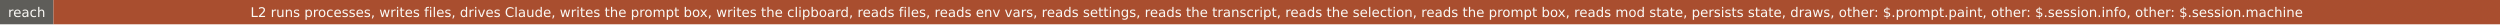
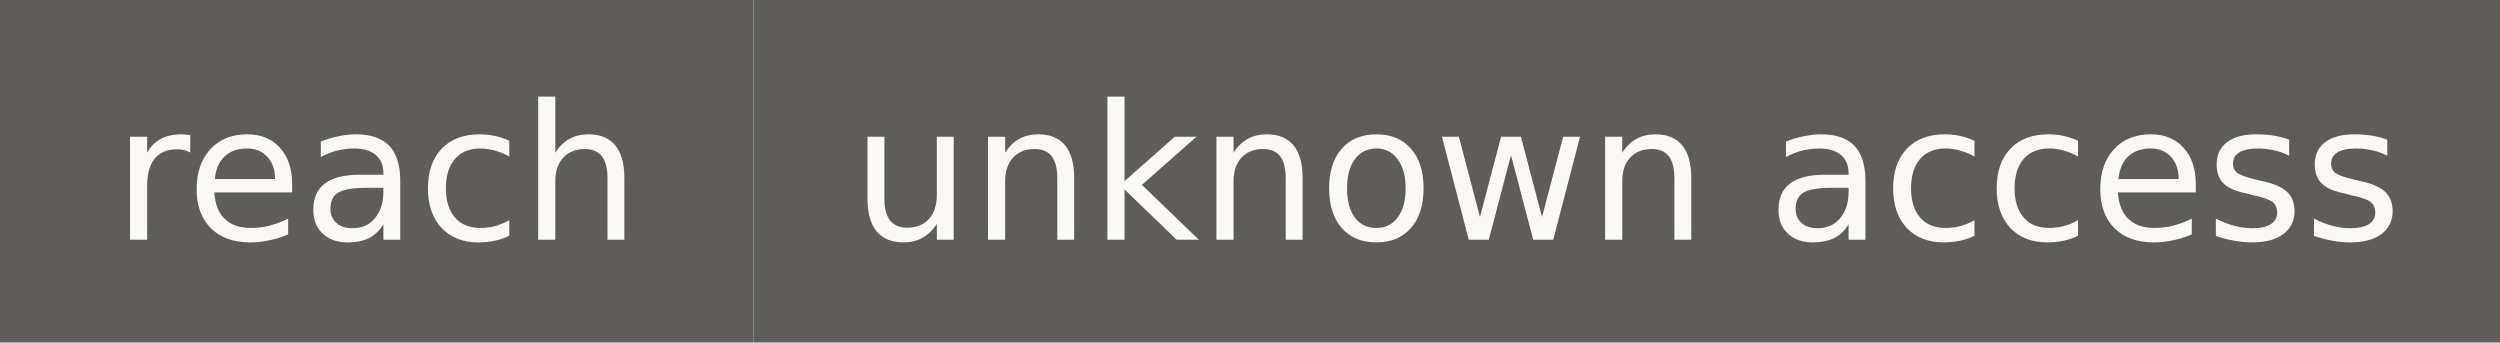
- <svg xmlns="http://www.w3.org/2000/svg" width="2059" height="20" role="img" aria-label="reach: L2 runs processes, writes files, drives Claude, writes the prompt box, writes the clipboard, reads files, reads env vars, reads settings, reads the transcript, reads the selection, reads the prompt box, reads mod state, persists state, draws, other: $.prompt.paint, other: $.session.info, other: $.session.machine">
+ <svg xmlns="http://www.w3.org/2000/svg" width="146" height="20" role="img" aria-label="reach: unknown access">
  <rect width="44" height="20" fill="#5e5d59" />
-   <rect x="44" width="2015" height="20" fill="#a94e2f" />
+   <rect x="44" width="102" height="20" fill="#5e5d59" />
  <g fill="#faf9f5" font-family="Verdana,DejaVu Sans,sans-serif" font-size="11" text-anchor="middle">
    <text x="22" y="14">reach</text>
-     <text x="1051.5" y="14">L2 runs processes, writes files, drives Claude, writes the prompt box, writes the clipboard, reads files, reads env vars, reads settings, reads the transcript, reads the selection, reads the prompt box, reads mod state, persists state, draws, other: $.prompt.paint, other: $.session.info, other: $.session.machine</text>
+     <text x="95" y="14">unknown access</text>
  </g>
</svg>
